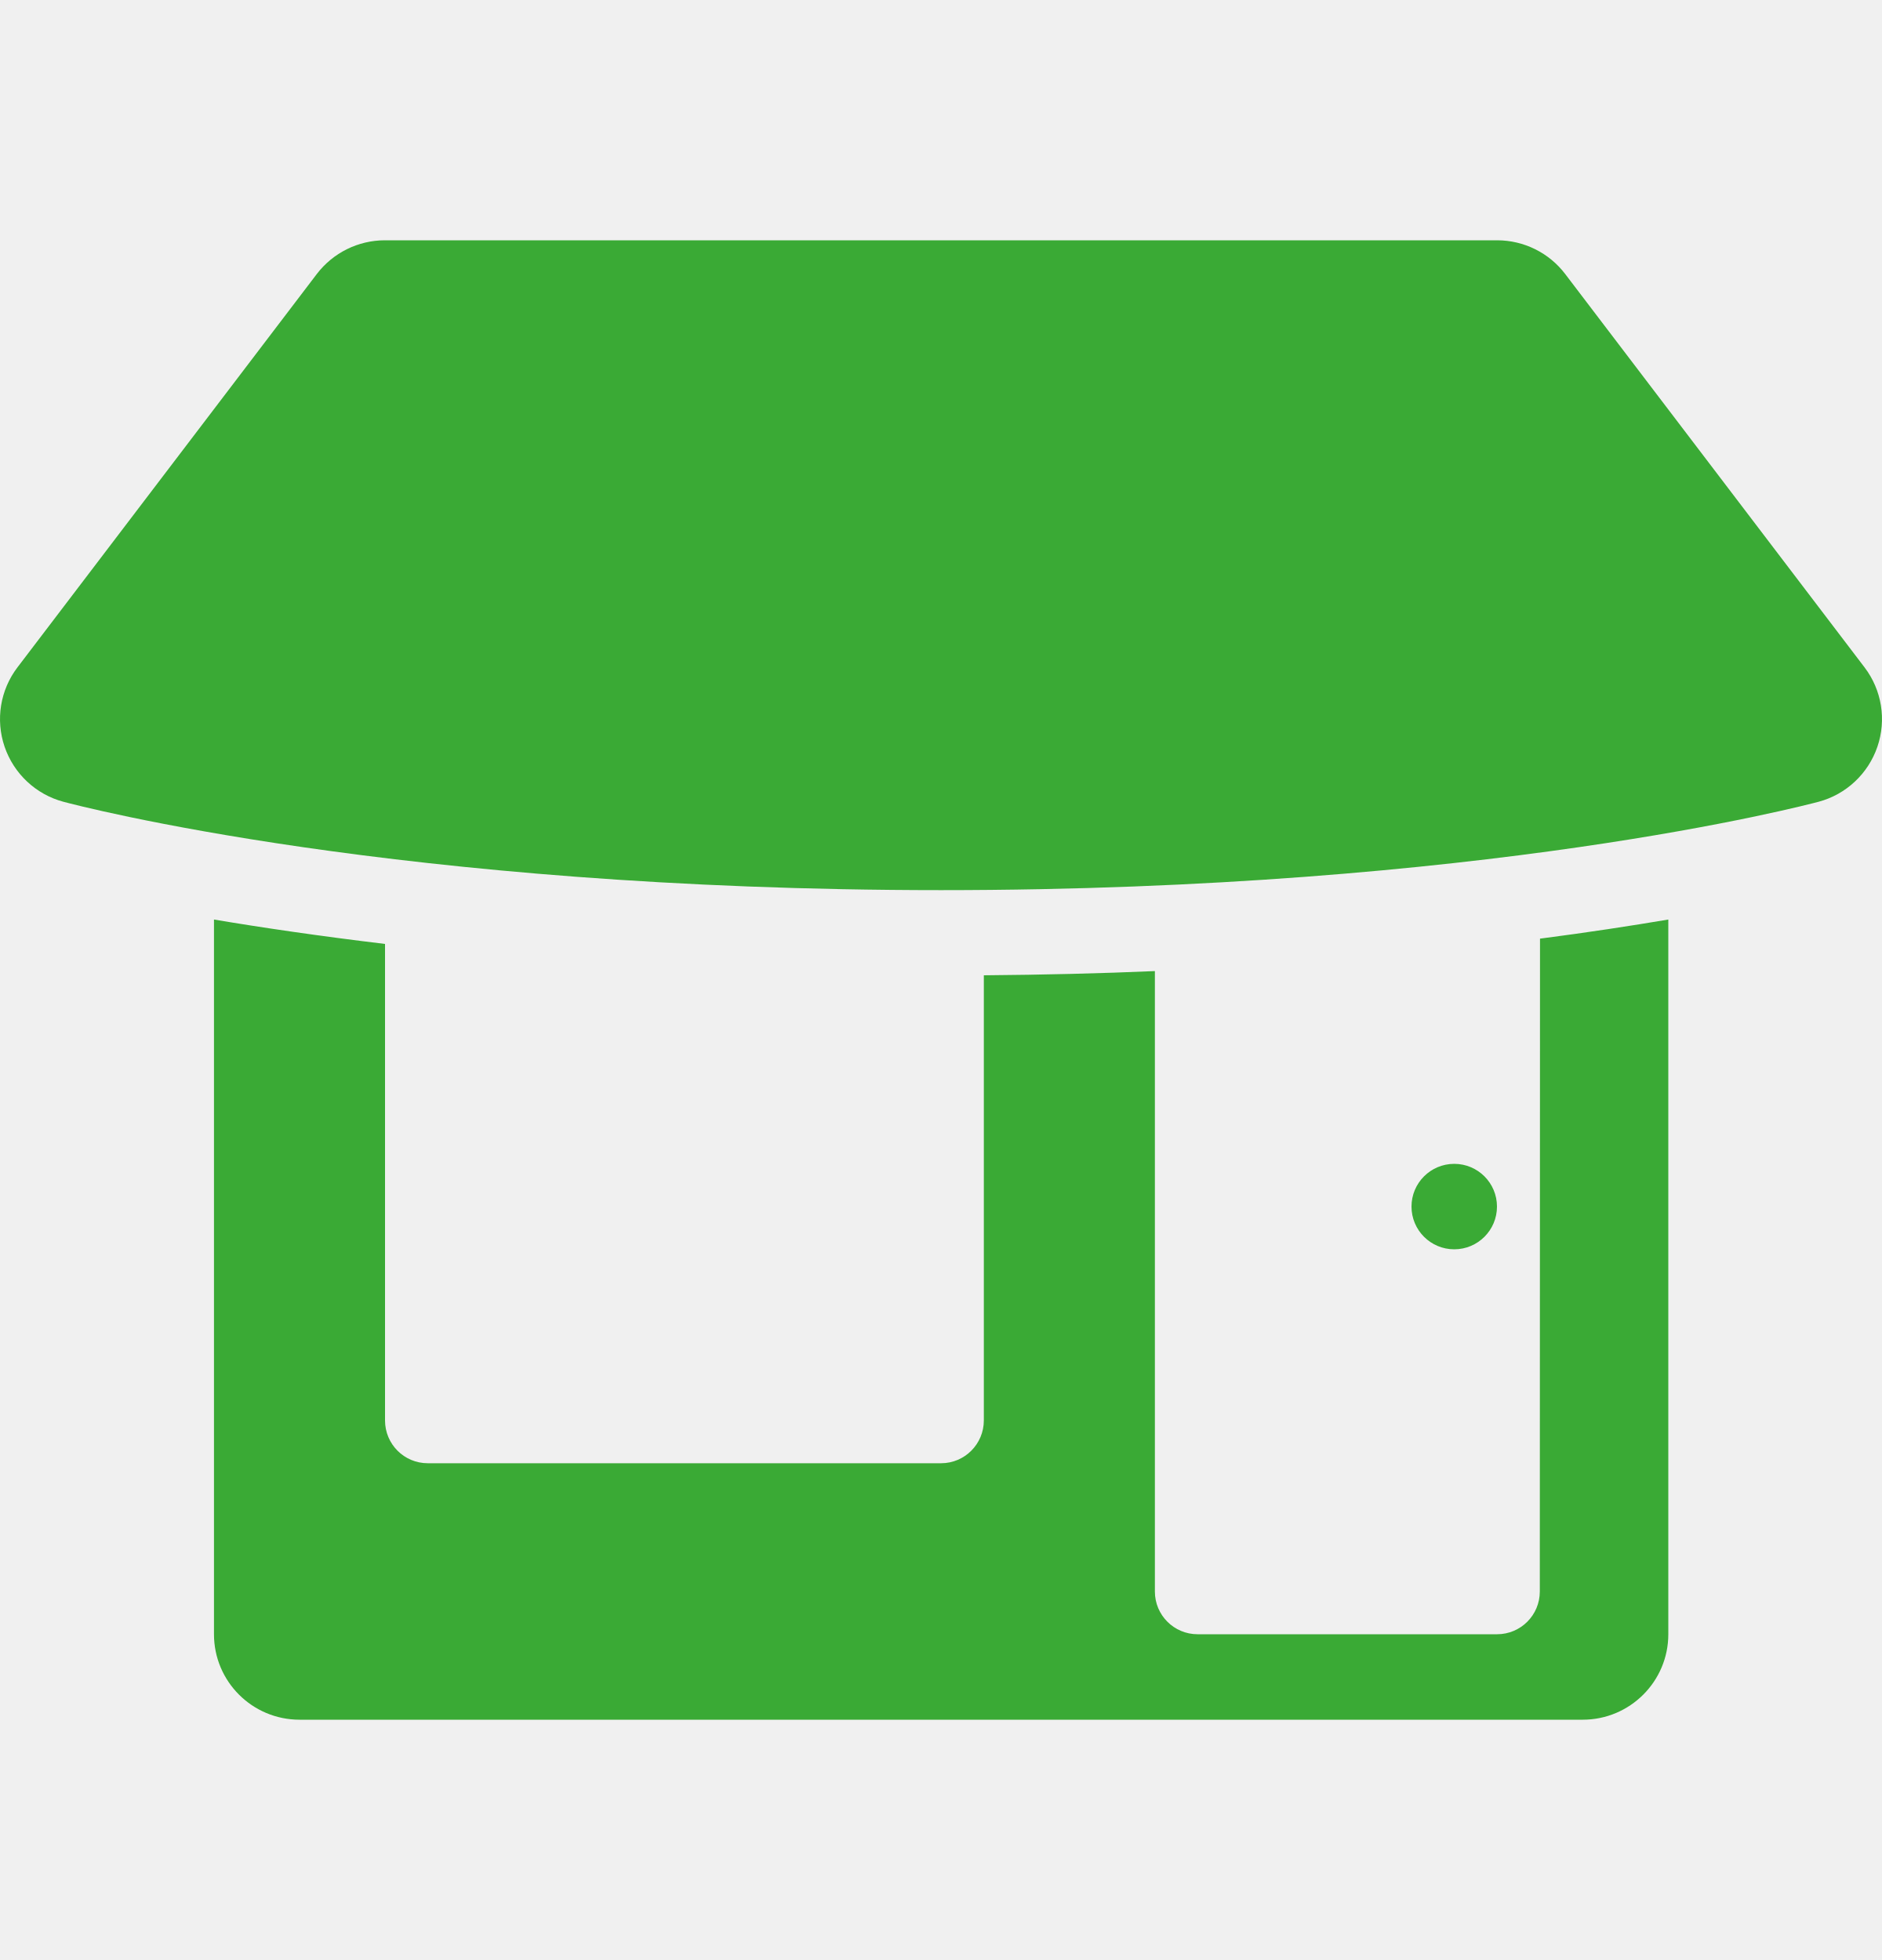
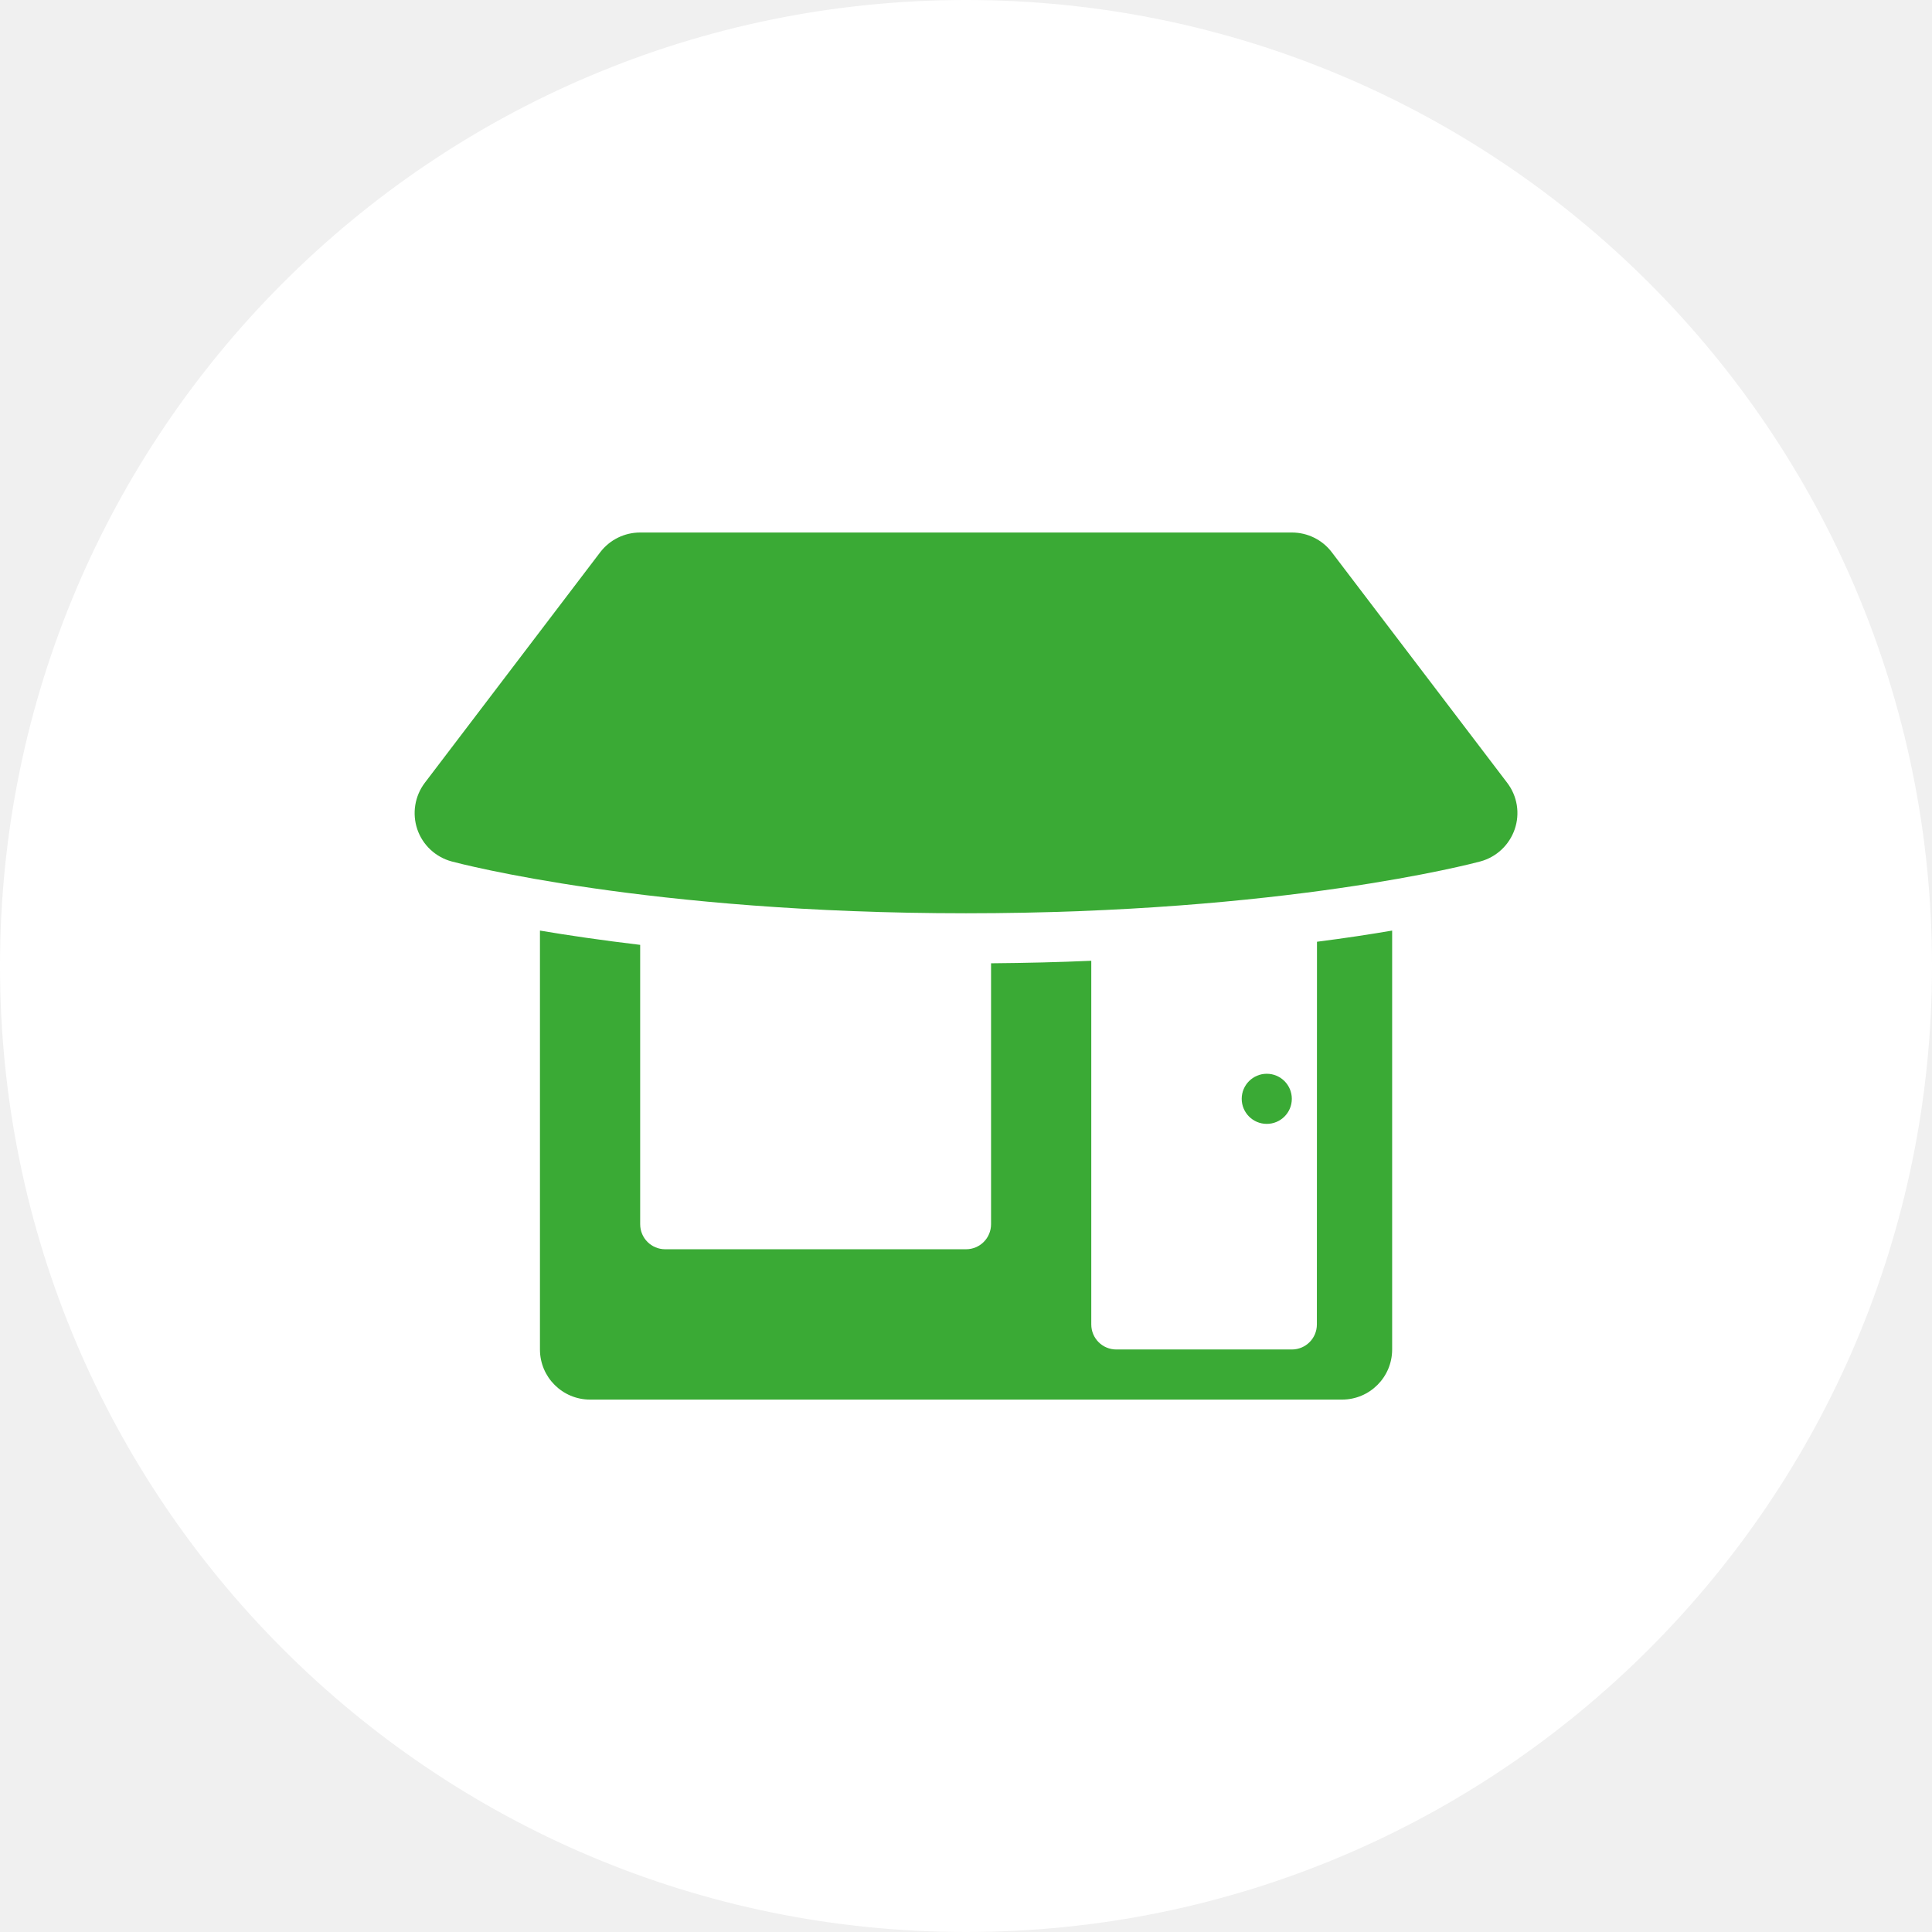
- <svg xmlns="http://www.w3.org/2000/svg" version="1.1" id="Capa_1" x="0px" y="0px" viewBox="0 0 1920 2000" enable-background="new 0 0 1920 2000" xml:space="preserve">
+ <svg xmlns="http://www.w3.org/2000/svg" version="1.1" id="Capa_1" x="0px" y="0px" viewBox="0 40 1920 1920" enable-background="new 0 40 1920 1920" xml:space="preserve">
+   <circle fill="#FFFFFF" cx="960" cy="1000" r="960" />
  <g>
    <g>
-       <path fill="#3AAA35" d="M1570.9,1624c0,24.1-19.5,43.6-43.6,43.6h-305.5c-24.1,0-43.6-19.5-43.6-43.6V990.9    c-55.2,2.4-113.6,3.8-174.5,4.3v454.2c0,24.1-19.5,43.7-43.6,43.7H436.4c-24.1,0-43.6-19.5-43.6-43.7V963.2    c-67.4-8.1-125.8-16.7-174.5-24.9v729.3c0,48.2,39.1,87.2,87.3,87.2h1309.1c48.2,0,87.3-39.1,87.3-87.2V938.3    c-38.1,6.4-81.4,13.1-130.9,19.5L1570.9,1624L1570.9,1624z" />
-       <path fill="#3AAA35" d="M1902.2,681l-305.4-401.4c-16.5-21.7-42.2-34.4-69.5-34.4H392.7c-27.3,0-52.9,12.7-69.5,34.4L17.8,681    C0.2,704.1-4.7,734.5,4.7,762c9.4,27.5,31.9,48.6,59.9,56.1c13.7,3.7,342,90.2,895.4,90.2s881.7-86.6,895.4-90.2    c28-7.5,50.5-28.6,59.9-56.1C1924.7,734.5,1919.8,704.1,1902.2,681z" />
-       <circle fill="#3AAA35" cx="1483.6" cy="1231.2" r="43.6" />
+       <path fill="#3AAA35" d="M1308.7,1356.2c0,13.8-11.1,24.9-24.9,24.9h-174.4c-13.8,0-24.9-11.1-24.9-24.9V994.8    c-31.5,1.4-64.8,2.2-99.6,2.5v259.3c0,13.8-11.1,24.9-24.9,24.9H661.1c-13.8,0-24.9-11.1-24.9-24.9V979    c-38.5-4.6-71.8-9.5-99.6-14.2v416.3c0,27.5,22.3,49.8,49.8,49.8h747.3c27.5,0,49.8-22.3,49.8-49.8V964.8    c-21.7,3.7-46.5,7.5-74.7,11.1L1308.7,1356.2L1308.7,1356.2z" />
+       <path fill="#3AAA35" d="M1497.8,817.9l-174.3-229.1c-9.4-12.4-24.1-19.6-39.7-19.6H636.2c-15.6,0-30.2,7.2-39.7,19.6L422.2,817.9    c-10,13.2-12.8,30.5-7.5,46.2s18.2,27.7,34.2,32c7.8,2.1,195.2,51.5,511.1,51.5s503.3-49.4,511.1-51.5c16-4.3,28.8-16.3,34.2-32    C1510.7,848.4,1507.9,831.1,1497.8,817.9z" />
+       <circle fill="#3AAA35" cx="1258.9" cy="1132" r="24.9" />
    </g>
  </g>
</svg>
